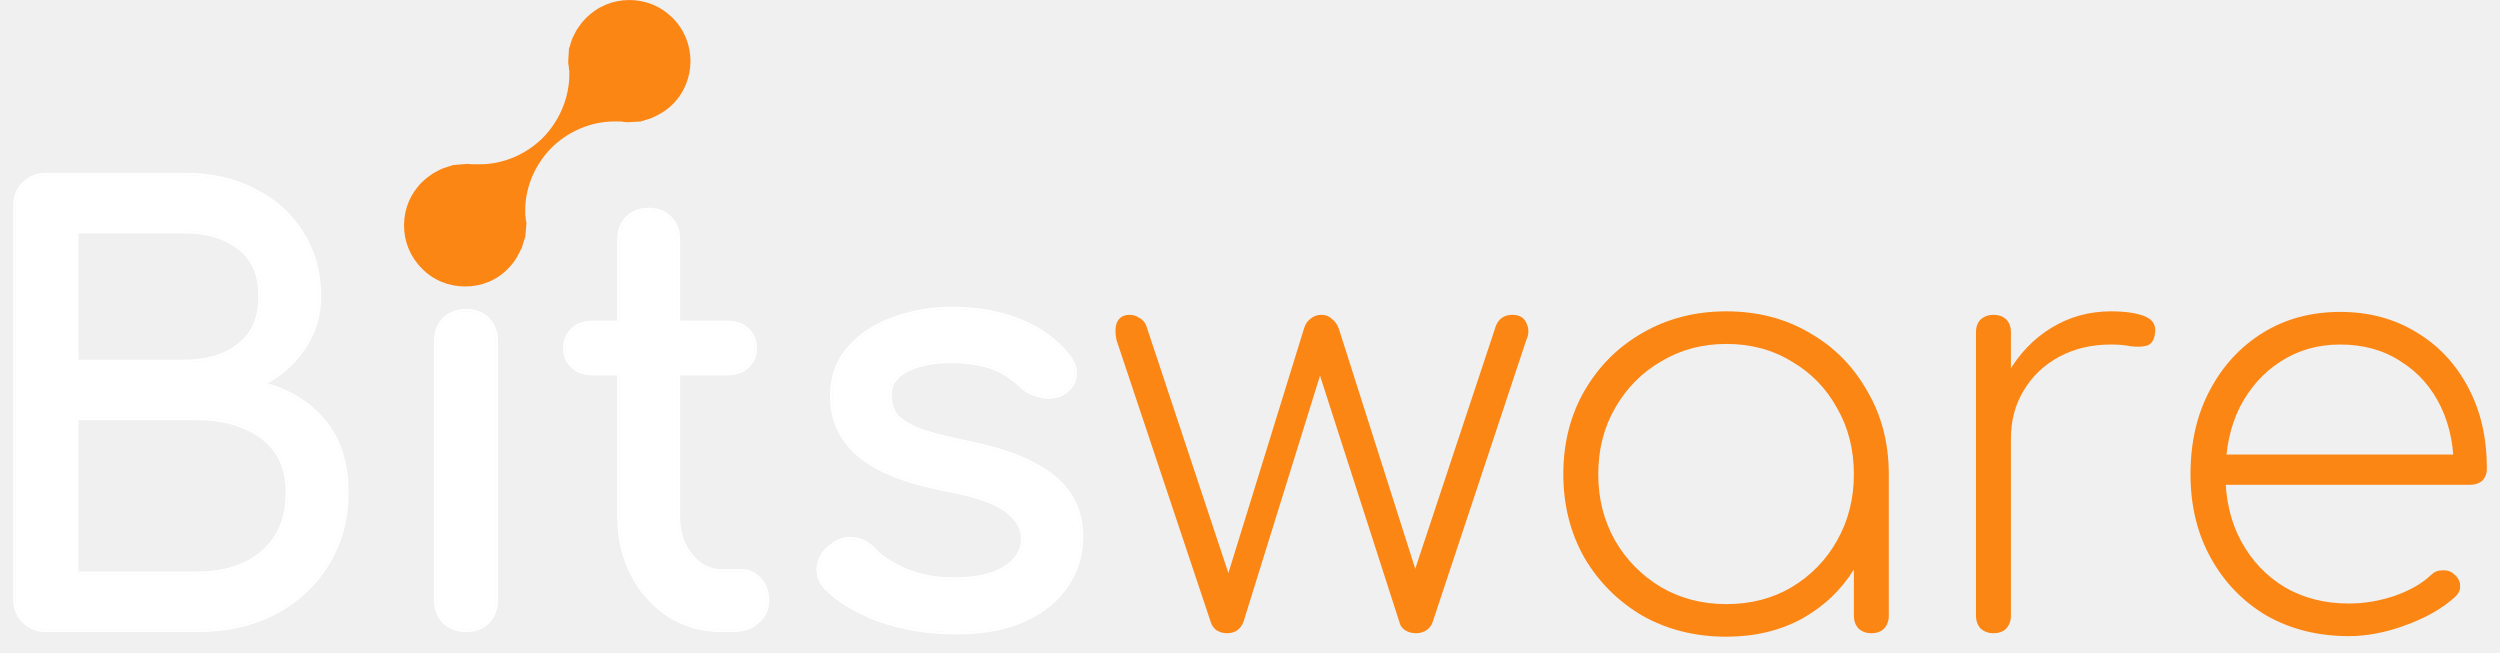
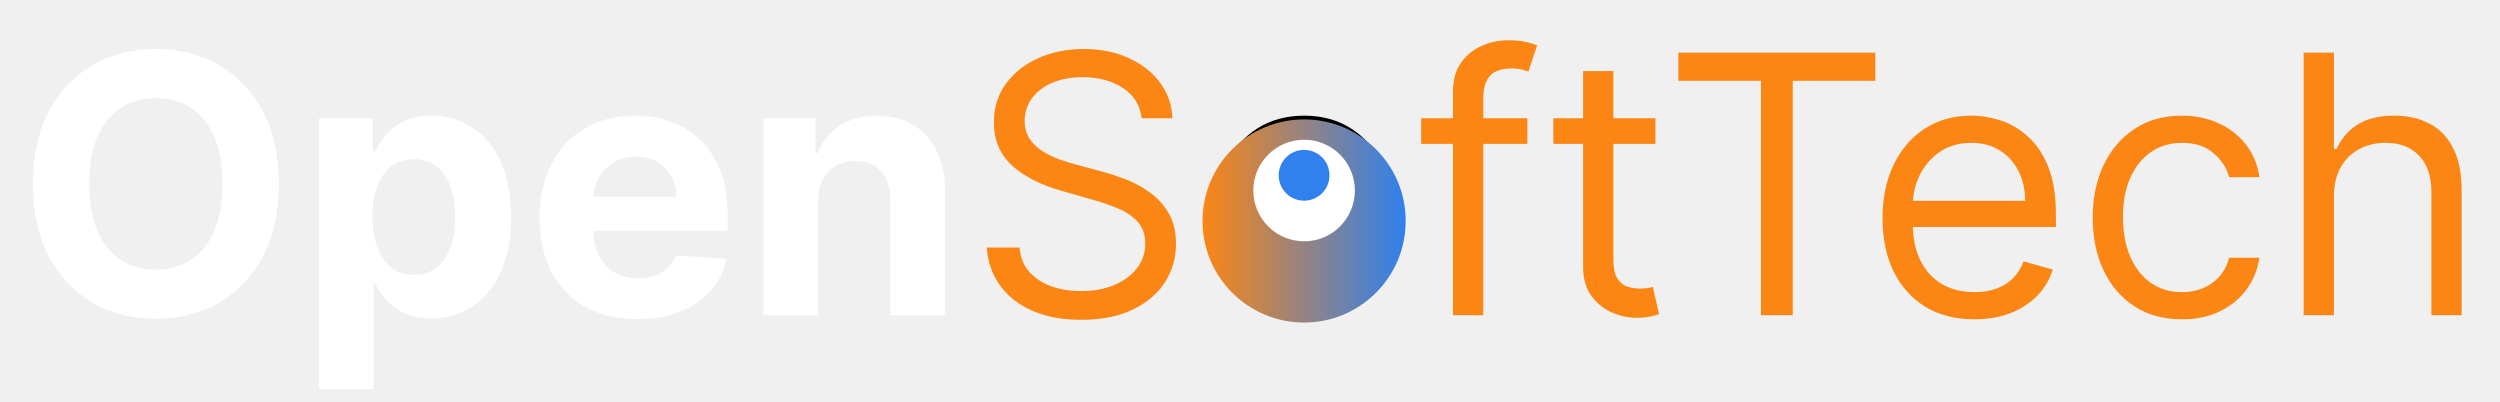
- <svg xmlns="http://www.w3.org/2000/svg" width="161" height="42" viewBox="0 0 161 42" fill="none">
-   <path d="M79.023 40.779C78.773 40.779 78.548 40.717 78.349 40.592C78.174 40.467 78.049 40.292 77.974 40.067L71.899 21.887C71.799 21.337 71.824 20.937 71.974 20.687C72.124 20.412 72.386 20.275 72.761 20.275C72.961 20.275 73.161 20.337 73.361 20.462C73.561 20.562 73.711 20.725 73.811 20.95L79.361 37.668H78.873L83.973 21.175C84.048 20.9 84.186 20.687 84.386 20.537C84.586 20.362 84.823 20.275 85.098 20.275C85.373 20.275 85.598 20.362 85.773 20.537C85.973 20.687 86.123 20.9 86.223 21.175L91.473 37.668H90.798L96.347 20.95C96.547 20.5 96.897 20.275 97.397 20.275C97.847 20.275 98.147 20.45 98.297 20.8C98.472 21.15 98.472 21.512 98.297 21.887L92.26 40.067C92.185 40.292 92.048 40.467 91.848 40.592C91.673 40.717 91.448 40.779 91.173 40.779C90.923 40.779 90.698 40.717 90.498 40.592C90.298 40.467 90.173 40.292 90.123 40.067L84.761 23.424H85.248L80.073 40.067C79.973 40.317 79.823 40.504 79.623 40.629C79.448 40.729 79.248 40.779 79.023 40.779Z" fill="#FB8614" />
-   <path d="M111.177 41.004C109.177 41.004 107.378 40.554 105.778 39.655C104.203 38.73 102.953 37.481 102.028 35.906C101.128 34.307 100.678 32.52 100.678 30.546C100.678 28.547 101.128 26.76 102.028 25.186C102.953 23.586 104.203 22.337 105.778 21.437C107.378 20.512 109.177 20.05 111.177 20.05C113.177 20.05 114.965 20.512 116.539 21.437C118.114 22.337 119.352 23.586 120.252 25.186C121.177 26.76 121.639 28.547 121.639 30.546L120.702 32.045C120.702 33.745 120.277 35.269 119.427 36.618C118.602 37.968 117.477 39.042 116.052 39.842C114.627 40.617 113.002 41.004 111.177 41.004ZM111.177 38.905C112.752 38.905 114.152 38.543 115.377 37.818C116.627 37.068 117.602 36.069 118.302 34.819C119.027 33.545 119.389 32.12 119.389 30.546C119.389 28.947 119.027 27.522 118.302 26.273C117.602 24.998 116.627 23.998 115.377 23.274C114.152 22.524 112.752 22.149 111.177 22.149C109.627 22.149 108.228 22.524 106.978 23.274C105.728 23.998 104.74 24.998 104.015 26.273C103.29 27.522 102.928 28.947 102.928 30.546C102.928 32.12 103.29 33.545 104.015 34.819C104.74 36.069 105.728 37.068 106.978 37.818C108.228 38.543 109.627 38.905 111.177 38.905ZM120.514 40.779C120.189 40.779 119.914 40.679 119.689 40.479C119.489 40.255 119.389 39.98 119.389 39.655V32.795L120.102 30.546H121.639V39.655C121.639 39.98 121.539 40.255 121.339 40.479C121.139 40.679 120.864 40.779 120.514 40.779Z" fill="#FB8614" />
-   <path d="M128.003 28.259C128.153 26.66 128.59 25.248 129.315 24.023C130.04 22.774 130.978 21.799 132.128 21.1C133.278 20.4 134.553 20.05 135.952 20.05C136.902 20.05 137.64 20.163 138.165 20.387C138.69 20.612 138.89 21.012 138.765 21.587C138.69 21.962 138.515 22.187 138.24 22.262C137.965 22.337 137.627 22.349 137.227 22.299C136.852 22.224 136.427 22.187 135.952 22.187C134.702 22.187 133.59 22.449 132.615 22.974C131.64 23.499 130.878 24.223 130.328 25.148C129.778 26.048 129.503 27.085 129.503 28.259H128.003ZM128.378 40.779C128.053 40.779 127.778 40.679 127.553 40.479C127.353 40.255 127.253 39.98 127.253 39.655V21.399C127.253 21.05 127.353 20.775 127.553 20.575C127.778 20.375 128.053 20.275 128.378 20.275C128.728 20.275 129.003 20.375 129.203 20.575C129.403 20.775 129.503 21.05 129.503 21.399V39.655C129.503 39.98 129.403 40.255 129.203 40.479C129.003 40.679 128.728 40.779 128.378 40.779Z" fill="#FB8614" />
-   <path d="M151.268 40.967C149.293 40.967 147.531 40.529 145.981 39.655C144.456 38.755 143.256 37.518 142.381 35.944C141.506 34.369 141.068 32.57 141.068 30.546C141.068 28.497 141.481 26.697 142.306 25.148C143.131 23.574 144.268 22.337 145.718 21.437C147.168 20.537 148.831 20.087 150.705 20.087C152.555 20.087 154.193 20.525 155.618 21.399C157.042 22.249 158.155 23.436 158.955 24.961C159.755 26.46 160.155 28.197 160.155 30.171C160.155 30.496 160.055 30.758 159.855 30.958C159.655 31.133 159.392 31.221 159.067 31.221H142.568V29.271H159.667L158.017 30.508C158.067 28.884 157.792 27.447 157.192 26.198C156.593 24.948 155.73 23.974 154.605 23.274C153.505 22.549 152.205 22.187 150.705 22.187C149.28 22.187 148.006 22.549 146.881 23.274C145.781 23.974 144.906 24.948 144.256 26.198C143.631 27.447 143.318 28.896 143.318 30.546C143.318 32.17 143.656 33.607 144.331 34.857C145.006 36.106 145.943 37.093 147.143 37.818C148.343 38.518 149.718 38.867 151.268 38.867C152.243 38.867 153.218 38.705 154.193 38.38C155.193 38.03 155.98 37.581 156.555 37.031C156.755 36.831 156.992 36.731 157.267 36.731C157.567 36.706 157.817 36.781 158.017 36.956C158.292 37.181 158.43 37.431 158.43 37.706C158.455 37.98 158.342 38.23 158.092 38.455C157.292 39.18 156.243 39.78 154.943 40.255C153.668 40.729 152.443 40.967 151.268 40.967Z" fill="#FB8614" />
-   <mask id="path-2-outside-1_105_892" maskUnits="userSpaceOnUse" x="0" y="10.279" width="70" height="31" fill="black">
-     <rect fill="white" y="10.279" width="70" height="31" />
-     <path d="M2.95 40.555C2.4 40.555 1.937 40.368 1.562 39.993C1.187 39.618 1 39.156 1 38.606V13.229C1 12.654 1.187 12.191 1.562 11.842C1.937 11.467 2.4 11.279 2.95 11.279H11.912C13.612 11.279 15.099 11.617 16.374 12.291C17.674 12.941 18.686 13.853 19.411 15.028C20.161 16.202 20.536 17.552 20.536 19.076C20.536 20.301 20.199 21.413 19.524 22.412C18.874 23.387 17.974 24.162 16.824 24.736C18.474 25.136 19.799 25.924 20.799 27.098C21.799 28.273 22.299 29.809 22.299 31.709C22.299 33.433 21.886 34.957 21.061 36.282C20.261 37.606 19.136 38.656 17.686 39.431C16.236 40.18 14.574 40.555 12.699 40.555H2.95ZM4.9 36.957H12.699C13.849 36.957 14.862 36.757 15.737 36.357C16.611 35.957 17.299 35.37 17.799 34.595C18.299 33.82 18.549 32.858 18.549 31.709C18.549 30.634 18.299 29.747 17.799 29.047C17.299 28.348 16.611 27.823 15.737 27.473C14.862 27.098 13.849 26.911 12.699 26.911H4.9V36.957ZM4.9 23.312H11.912C13.337 23.312 14.499 22.962 15.399 22.262C16.324 21.563 16.787 20.501 16.787 19.076C16.787 17.652 16.324 16.602 15.399 15.927C14.499 15.228 13.337 14.878 11.912 14.878H4.9V23.312Z" />
-     <path d="M30.01 40.555C29.46 40.555 28.998 40.38 28.623 40.03C28.273 39.656 28.098 39.193 28.098 38.643V21.962C28.098 21.388 28.273 20.925 28.623 20.576C28.998 20.226 29.46 20.051 30.01 20.051C30.585 20.051 31.048 20.226 31.398 20.576C31.748 20.925 31.923 21.388 31.923 21.962V38.643C31.923 39.193 31.748 39.656 31.398 40.03C31.048 40.38 30.585 40.555 30.01 40.555ZM30.01 16.715C29.335 16.715 28.748 16.477 28.248 16.002C27.773 15.503 27.535 14.915 27.535 14.241C27.535 13.566 27.773 12.991 28.248 12.516C28.748 12.017 29.335 11.767 30.01 11.767C30.685 11.767 31.26 12.017 31.735 12.516C32.235 12.991 32.485 13.566 32.485 14.241C32.485 14.915 32.235 15.503 31.735 16.002C31.26 16.477 30.685 16.715 30.01 16.715Z" />
-     <path d="M46.5 40.555C45.25 40.555 44.125 40.243 43.125 39.618C42.125 38.968 41.338 38.094 40.763 36.994C40.188 35.895 39.901 34.657 39.901 33.283V15.403C39.901 14.853 40.076 14.403 40.425 14.053C40.776 13.703 41.225 13.528 41.775 13.528C42.325 13.528 42.775 13.703 43.125 14.053C43.475 14.403 43.65 14.853 43.65 15.403V33.283C43.65 34.283 43.925 35.12 44.475 35.794C45.025 36.469 45.7 36.807 46.5 36.807H47.775C48.225 36.807 48.6 36.981 48.9 37.331C49.225 37.681 49.388 38.131 49.388 38.681C49.388 39.231 49.175 39.681 48.75 40.03C48.35 40.38 47.825 40.555 47.175 40.555H46.5ZM38.176 24.024C37.651 24.024 37.226 23.874 36.901 23.574C36.576 23.274 36.413 22.9 36.413 22.45C36.413 21.95 36.576 21.55 36.901 21.25C37.226 20.95 37.651 20.8 38.176 20.8H46.838C47.363 20.8 47.788 20.95 48.112 21.25C48.438 21.55 48.6 21.95 48.6 22.45C48.6 22.9 48.438 23.274 48.112 23.574C47.788 23.874 47.363 24.024 46.838 24.024H38.176Z" />
-     <path d="M61.55 40.705C59.801 40.705 58.176 40.443 56.676 39.918C55.201 39.368 54.051 38.681 53.226 37.856C52.851 37.456 52.688 37.007 52.739 36.507C52.813 35.982 53.063 35.557 53.489 35.232C53.988 34.832 54.476 34.67 54.951 34.745C55.451 34.795 55.876 35.007 56.226 35.382C56.651 35.857 57.326 36.307 58.251 36.732C59.201 37.132 60.251 37.331 61.401 37.331C62.85 37.331 63.95 37.094 64.7 36.619C65.475 36.144 65.875 35.532 65.9 34.782C65.925 34.033 65.563 33.383 64.813 32.833C64.088 32.283 62.75 31.834 60.8 31.484C58.276 30.984 56.438 30.234 55.288 29.235C54.163 28.235 53.601 27.011 53.601 25.561C53.601 24.287 53.976 23.237 54.726 22.412C55.476 21.563 56.438 20.938 57.613 20.538C58.788 20.113 60.013 19.901 61.288 19.901C62.938 19.901 64.4 20.163 65.675 20.688C66.95 21.213 67.963 21.938 68.713 22.862C69.062 23.262 69.225 23.687 69.2 24.137C69.175 24.561 68.963 24.924 68.562 25.224C68.162 25.499 67.688 25.586 67.138 25.486C66.588 25.386 66.125 25.161 65.75 24.811C65.125 24.212 64.45 23.799 63.725 23.574C63 23.349 62.163 23.237 61.213 23.237C60.113 23.237 59.176 23.424 58.401 23.799C57.651 24.174 57.276 24.724 57.276 25.449C57.276 25.898 57.388 26.311 57.613 26.686C57.863 27.035 58.338 27.36 59.038 27.66C59.738 27.935 60.763 28.21 62.113 28.485C63.988 28.86 65.463 29.335 66.538 29.909C67.638 30.484 68.425 31.159 68.9 31.934C69.375 32.683 69.612 33.558 69.612 34.557C69.612 35.707 69.3 36.744 68.675 37.669C68.075 38.593 67.175 39.331 65.975 39.88C64.8 40.43 63.325 40.705 61.55 40.705Z" />
-   </mask>
-   <path d="M2.95 40.555C2.4 40.555 1.937 40.368 1.562 39.993C1.187 39.618 1 39.156 1 38.606V13.229C1 12.654 1.187 12.191 1.562 11.842C1.937 11.467 2.4 11.279 2.95 11.279H11.912C13.612 11.279 15.099 11.617 16.374 12.291C17.674 12.941 18.686 13.853 19.411 15.028C20.161 16.202 20.536 17.552 20.536 19.076C20.536 20.301 20.199 21.413 19.524 22.412C18.874 23.387 17.974 24.162 16.824 24.736C18.474 25.136 19.799 25.924 20.799 27.098C21.799 28.273 22.299 29.809 22.299 31.709C22.299 33.433 21.886 34.957 21.061 36.282C20.261 37.606 19.136 38.656 17.686 39.431C16.236 40.18 14.574 40.555 12.699 40.555H2.95ZM4.9 36.957H12.699C13.849 36.957 14.862 36.757 15.737 36.357C16.611 35.957 17.299 35.37 17.799 34.595C18.299 33.82 18.549 32.858 18.549 31.709C18.549 30.634 18.299 29.747 17.799 29.047C17.299 28.348 16.611 27.823 15.737 27.473C14.862 27.098 13.849 26.911 12.699 26.911H4.9V36.957ZM4.9 23.312H11.912C13.337 23.312 14.499 22.962 15.399 22.262C16.324 21.563 16.787 20.501 16.787 19.076C16.787 17.652 16.324 16.602 15.399 15.927C14.499 15.228 13.337 14.878 11.912 14.878H4.9V23.312Z" fill="white" />
-   <path d="M30.01 40.555C29.46 40.555 28.998 40.38 28.623 40.03C28.273 39.656 28.098 39.193 28.098 38.643V21.962C28.098 21.388 28.273 20.925 28.623 20.576C28.998 20.226 29.46 20.051 30.01 20.051C30.585 20.051 31.048 20.226 31.398 20.576C31.748 20.925 31.923 21.388 31.923 21.962V38.643C31.923 39.193 31.748 39.656 31.398 40.03C31.048 40.38 30.585 40.555 30.01 40.555ZM30.01 16.715C29.335 16.715 28.748 16.477 28.248 16.002C27.773 15.503 27.535 14.915 27.535 14.241C27.535 13.566 27.773 12.991 28.248 12.516C28.748 12.017 29.335 11.767 30.01 11.767C30.685 11.767 31.26 12.017 31.735 12.516C32.235 12.991 32.485 13.566 32.485 14.241C32.485 14.915 32.235 15.503 31.735 16.002C31.26 16.477 30.685 16.715 30.01 16.715Z" fill="white" />
-   <path d="M46.5 40.555C45.25 40.555 44.125 40.243 43.125 39.618C42.125 38.968 41.338 38.094 40.763 36.994C40.188 35.895 39.901 34.657 39.901 33.283V15.403C39.901 14.853 40.076 14.403 40.425 14.053C40.776 13.703 41.225 13.528 41.775 13.528C42.325 13.528 42.775 13.703 43.125 14.053C43.475 14.403 43.65 14.853 43.65 15.403V33.283C43.65 34.283 43.925 35.12 44.475 35.794C45.025 36.469 45.7 36.807 46.5 36.807H47.775C48.225 36.807 48.6 36.981 48.9 37.331C49.225 37.681 49.388 38.131 49.388 38.681C49.388 39.231 49.175 39.681 48.75 40.03C48.35 40.38 47.825 40.555 47.175 40.555H46.5ZM38.176 24.024C37.651 24.024 37.226 23.874 36.901 23.574C36.576 23.274 36.413 22.9 36.413 22.45C36.413 21.95 36.576 21.55 36.901 21.25C37.226 20.95 37.651 20.8 38.176 20.8H46.838C47.363 20.8 47.788 20.95 48.112 21.25C48.438 21.55 48.6 21.95 48.6 22.45C48.6 22.9 48.438 23.274 48.112 23.574C47.788 23.874 47.363 24.024 46.838 24.024H38.176Z" fill="white" />
-   <path d="M61.55 40.705C59.801 40.705 58.176 40.443 56.676 39.918C55.201 39.368 54.051 38.681 53.226 37.856C52.851 37.456 52.688 37.007 52.739 36.507C52.813 35.982 53.063 35.557 53.489 35.232C53.988 34.832 54.476 34.67 54.951 34.745C55.451 34.795 55.876 35.007 56.226 35.382C56.651 35.857 57.326 36.307 58.251 36.732C59.201 37.132 60.251 37.331 61.401 37.331C62.85 37.331 63.95 37.094 64.7 36.619C65.475 36.144 65.875 35.532 65.9 34.782C65.925 34.033 65.563 33.383 64.813 32.833C64.088 32.283 62.75 31.834 60.8 31.484C58.276 30.984 56.438 30.234 55.288 29.235C54.163 28.235 53.601 27.011 53.601 25.561C53.601 24.287 53.976 23.237 54.726 22.412C55.476 21.563 56.438 20.938 57.613 20.538C58.788 20.113 60.013 19.901 61.288 19.901C62.938 19.901 64.4 20.163 65.675 20.688C66.95 21.213 67.963 21.938 68.713 22.862C69.062 23.262 69.225 23.687 69.2 24.137C69.175 24.561 68.963 24.924 68.562 25.224C68.162 25.499 67.688 25.586 67.138 25.486C66.588 25.386 66.125 25.161 65.75 24.811C65.125 24.212 64.45 23.799 63.725 23.574C63 23.349 62.163 23.237 61.213 23.237C60.113 23.237 59.176 23.424 58.401 23.799C57.651 24.174 57.276 24.724 57.276 25.449C57.276 25.898 57.388 26.311 57.613 26.686C57.863 27.035 58.338 27.36 59.038 27.66C59.738 27.935 60.763 28.21 62.113 28.485C63.988 28.86 65.463 29.335 66.538 29.909C67.638 30.484 68.425 31.159 68.9 31.934C69.375 32.683 69.612 33.558 69.612 34.557C69.612 35.707 69.3 36.744 68.675 37.669C68.075 38.593 67.175 39.331 65.975 39.88C64.8 40.43 63.325 40.705 61.55 40.705Z" fill="white" />
-   <path d="M2.95 40.555C2.4 40.555 1.937 40.368 1.562 39.993C1.187 39.618 1 39.156 1 38.606V13.229C1 12.654 1.187 12.191 1.562 11.842C1.937 11.467 2.4 11.279 2.95 11.279H11.912C13.612 11.279 15.099 11.617 16.374 12.291C17.674 12.941 18.686 13.853 19.411 15.028C20.161 16.202 20.536 17.552 20.536 19.076C20.536 20.301 20.199 21.413 19.524 22.412C18.874 23.387 17.974 24.162 16.824 24.736C18.474 25.136 19.799 25.924 20.799 27.098C21.799 28.273 22.299 29.809 22.299 31.709C22.299 33.433 21.886 34.957 21.061 36.282C20.261 37.606 19.136 38.656 17.686 39.431C16.236 40.18 14.574 40.555 12.699 40.555H2.95ZM4.9 36.957H12.699C13.849 36.957 14.862 36.757 15.737 36.357C16.611 35.957 17.299 35.37 17.799 34.595C18.299 33.82 18.549 32.858 18.549 31.709C18.549 30.634 18.299 29.747 17.799 29.047C17.299 28.348 16.611 27.823 15.737 27.473C14.862 27.098 13.849 26.911 12.699 26.911H4.9V36.957ZM4.9 23.312H11.912C13.337 23.312 14.499 22.962 15.399 22.262C16.324 21.563 16.787 20.501 16.787 19.076C16.787 17.652 16.324 16.602 15.399 15.927C14.499 15.228 13.337 14.878 11.912 14.878H4.9V23.312Z" stroke="white" stroke-width="0.303" mask="url(#path-2-outside-1_105_892)" />
-   <path d="M30.01 40.555C29.46 40.555 28.998 40.38 28.623 40.03C28.273 39.656 28.098 39.193 28.098 38.643V21.962C28.098 21.388 28.273 20.925 28.623 20.576C28.998 20.226 29.46 20.051 30.01 20.051C30.585 20.051 31.048 20.226 31.398 20.576C31.748 20.925 31.923 21.388 31.923 21.962V38.643C31.923 39.193 31.748 39.656 31.398 40.03C31.048 40.38 30.585 40.555 30.01 40.555ZM30.01 16.715C29.335 16.715 28.748 16.477 28.248 16.002C27.773 15.503 27.535 14.915 27.535 14.241C27.535 13.566 27.773 12.991 28.248 12.516C28.748 12.017 29.335 11.767 30.01 11.767C30.685 11.767 31.26 12.017 31.735 12.516C32.235 12.991 32.485 13.566 32.485 14.241C32.485 14.915 32.235 15.503 31.735 16.002C31.26 16.477 30.685 16.715 30.01 16.715Z" stroke="white" stroke-width="0.303" mask="url(#path-2-outside-1_105_892)" />
-   <path d="M46.5 40.555C45.25 40.555 44.125 40.243 43.125 39.618C42.125 38.968 41.338 38.094 40.763 36.994C40.188 35.895 39.901 34.657 39.901 33.283V15.403C39.901 14.853 40.076 14.403 40.425 14.053C40.776 13.703 41.225 13.528 41.775 13.528C42.325 13.528 42.775 13.703 43.125 14.053C43.475 14.403 43.65 14.853 43.65 15.403V33.283C43.65 34.283 43.925 35.12 44.475 35.794C45.025 36.469 45.7 36.807 46.5 36.807H47.775C48.225 36.807 48.6 36.981 48.9 37.331C49.225 37.681 49.388 38.131 49.388 38.681C49.388 39.231 49.175 39.681 48.75 40.03C48.35 40.38 47.825 40.555 47.175 40.555H46.5ZM38.176 24.024C37.651 24.024 37.226 23.874 36.901 23.574C36.576 23.274 36.413 22.9 36.413 22.45C36.413 21.95 36.576 21.55 36.901 21.25C37.226 20.95 37.651 20.8 38.176 20.8H46.838C47.363 20.8 47.788 20.95 48.112 21.25C48.438 21.55 48.6 21.95 48.6 22.45C48.6 22.9 48.438 23.274 48.112 23.574C47.788 23.874 47.363 24.024 46.838 24.024H38.176Z" stroke="white" stroke-width="0.303" mask="url(#path-2-outside-1_105_892)" />
-   <path d="M61.55 40.705C59.801 40.705 58.176 40.443 56.676 39.918C55.201 39.368 54.051 38.681 53.226 37.856C52.851 37.456 52.688 37.007 52.739 36.507C52.813 35.982 53.063 35.557 53.489 35.232C53.988 34.832 54.476 34.67 54.951 34.745C55.451 34.795 55.876 35.007 56.226 35.382C56.651 35.857 57.326 36.307 58.251 36.732C59.201 37.132 60.251 37.331 61.401 37.331C62.85 37.331 63.95 37.094 64.7 36.619C65.475 36.144 65.875 35.532 65.9 34.782C65.925 34.033 65.563 33.383 64.813 32.833C64.088 32.283 62.75 31.834 60.8 31.484C58.276 30.984 56.438 30.234 55.288 29.235C54.163 28.235 53.601 27.011 53.601 25.561C53.601 24.287 53.976 23.237 54.726 22.412C55.476 21.563 56.438 20.938 57.613 20.538C58.788 20.113 60.013 19.901 61.288 19.901C62.938 19.901 64.4 20.163 65.675 20.688C66.95 21.213 67.963 21.938 68.713 22.862C69.062 23.262 69.225 23.687 69.2 24.137C69.175 24.561 68.963 24.924 68.562 25.224C68.162 25.499 67.688 25.586 67.138 25.486C66.588 25.386 66.125 25.161 65.75 24.811C65.125 24.212 64.45 23.799 63.725 23.574C63 23.349 62.163 23.237 61.213 23.237C60.113 23.237 59.176 23.424 58.401 23.799C57.651 24.174 57.276 24.724 57.276 25.449C57.276 25.898 57.388 26.311 57.613 26.686C57.863 27.035 58.338 27.36 59.038 27.66C59.738 27.935 60.763 28.21 62.113 28.485C63.988 28.86 65.463 29.335 66.538 29.909C67.638 30.484 68.425 31.159 68.9 31.934C69.375 32.683 69.612 33.558 69.612 34.557C69.612 35.707 69.3 36.744 68.675 37.669C68.075 38.593 67.175 39.331 65.975 39.88C64.8 40.43 63.325 40.705 61.55 40.705Z" stroke="white" stroke-width="0.303" mask="url(#path-2-outside-1_105_892)" />
-   <path d="M29.961 18.449C28.907 18.449 27.902 18.048 27.174 17.296C26.421 16.544 26.02 15.567 26.02 14.514C26.02 13.461 26.421 12.484 27.174 11.732C27.325 11.582 27.501 11.431 27.727 11.281C27.777 11.231 27.852 11.206 27.902 11.155C28.053 11.08 28.179 11.005 28.329 10.93C28.405 10.905 28.48 10.855 28.555 10.83C28.706 10.78 28.857 10.729 29.032 10.679L29.183 10.629L30.087 10.554C30.187 10.554 30.313 10.579 30.413 10.579H30.489C30.539 10.579 30.564 10.579 30.614 10.579C30.639 10.579 30.639 10.579 30.664 10.579H30.689H30.715C30.79 10.579 30.84 10.579 30.915 10.579C32.422 10.579 33.928 9.927 35.008 8.825C36.087 7.697 36.69 6.193 36.665 4.689V4.514L36.64 4.488V4.463C36.64 4.413 36.64 4.388 36.64 4.338L36.615 4.213C36.615 4.138 36.59 4.062 36.59 4.012L36.64 3.16C36.64 3.135 36.665 3.035 36.69 3.01C36.74 2.809 36.79 2.659 36.841 2.533C36.866 2.458 36.891 2.383 36.941 2.308C37.016 2.183 37.067 2.032 37.167 1.882L37.192 1.857C37.217 1.807 37.242 1.756 37.292 1.706C37.443 1.481 37.594 1.305 37.744 1.155C38.498 0.403 39.477 0.002 40.531 0.002C41.586 0.002 42.565 0.403 43.318 1.155C44.85 2.684 44.85 5.19 43.318 6.719C43.167 6.87 42.992 7.02 42.766 7.17C42.716 7.195 42.691 7.22 42.64 7.246L42.565 7.296C42.439 7.371 42.289 7.446 42.138 7.521C42.063 7.546 41.987 7.596 41.912 7.621C41.762 7.672 41.611 7.722 41.435 7.772C41.385 7.772 41.36 7.797 41.335 7.797C41.31 7.797 41.285 7.797 41.285 7.822L40.406 7.872C40.28 7.872 40.13 7.847 40.004 7.822C39.954 7.822 39.929 7.822 39.879 7.822C39.853 7.822 39.853 7.822 39.828 7.822H39.753C39.678 7.822 39.627 7.822 39.552 7.822C38.046 7.822 36.539 8.474 35.46 9.576C34.38 10.704 33.778 12.208 33.828 13.712V13.762V13.812C33.828 13.863 33.828 13.913 33.853 13.938C33.853 13.988 33.853 14.038 33.853 14.063C33.853 14.088 33.853 14.138 33.878 14.188C33.878 14.264 33.903 14.314 33.903 14.389L33.828 15.266C33.828 15.291 33.778 15.391 33.778 15.391C33.727 15.567 33.677 15.742 33.627 15.893C33.602 15.968 33.577 16.043 33.526 16.093V16.118C33.451 16.269 33.376 16.394 33.3 16.544C33.25 16.62 33.225 16.67 33.175 16.745C33.024 16.97 32.874 17.146 32.723 17.296C31.995 18.048 31.016 18.449 29.961 18.449Z" fill="#FB8614" />
+ <svg xmlns="http://www.w3.org/2000/svg" width="162" height="26" viewBox="0 0 162 26" fill="none">
+   <path d="M18.072 11.916C18.072 13.772 17.72 15.351 17.017 16.653C16.319 17.955 15.366 18.949 14.158 19.636C12.956 20.318 11.604 20.658 10.103 20.658C8.591 20.658 7.233 20.315 6.031 19.628C4.829 18.941 3.879 17.947 3.181 16.645C2.483 15.343 2.134 13.767 2.134 11.916C2.134 10.06 2.483 8.482 3.181 7.18C3.879 5.878 4.829 4.886 6.031 4.205C7.233 3.518 8.591 3.174 10.103 3.174C11.604 3.174 12.956 3.518 14.158 4.205C15.366 4.886 16.319 5.878 17.017 7.18C17.72 8.482 18.072 10.06 18.072 11.916ZM14.424 11.916C14.424 10.714 14.244 9.7 13.884 8.875C13.529 8.049 13.028 7.423 12.38 6.997C11.732 6.57 10.973 6.357 10.103 6.357C9.233 6.357 8.474 6.57 7.826 6.997C7.178 7.423 6.674 8.049 6.314 8.875C5.959 9.7 5.782 10.714 5.782 11.916C5.782 13.118 5.959 14.132 6.314 14.958C6.674 15.783 7.178 16.409 7.826 16.836C8.474 17.262 9.233 17.476 10.103 17.476C10.973 17.476 11.732 17.262 12.38 16.836C13.028 16.409 13.529 15.783 13.884 14.958C14.244 14.132 14.424 13.118 14.424 11.916ZM20.671 25.212V7.662H24.161V9.806H24.319C24.474 9.462 24.699 9.113 24.992 8.759C25.291 8.398 25.679 8.099 26.156 7.861C26.638 7.617 27.236 7.495 27.951 7.495C28.881 7.495 29.74 7.739 30.527 8.227C31.313 8.709 31.942 9.437 32.413 10.412C32.884 11.382 33.119 12.598 33.119 14.06C33.119 15.484 32.889 16.686 32.43 17.667C31.975 18.642 31.355 19.381 30.568 19.886C29.787 20.384 28.912 20.633 27.942 20.633C27.255 20.633 26.671 20.52 26.189 20.293C25.712 20.066 25.322 19.78 25.017 19.437C24.712 19.088 24.48 18.736 24.319 18.381H24.211V25.212H20.671ZM24.136 14.044C24.136 14.803 24.242 15.465 24.452 16.03C24.663 16.595 24.967 17.035 25.366 17.351C25.765 17.661 26.25 17.816 26.82 17.816C27.397 17.816 27.884 17.658 28.283 17.343C28.682 17.021 28.984 16.578 29.189 16.013C29.399 15.443 29.505 14.786 29.505 14.044C29.505 13.307 29.402 12.659 29.197 12.099C28.992 11.54 28.69 11.102 28.291 10.786C27.892 10.47 27.402 10.312 26.82 10.312C26.244 10.312 25.757 10.465 25.358 10.77C24.965 11.074 24.663 11.506 24.452 12.066C24.242 12.625 24.136 13.285 24.136 14.044ZM41.296 20.675C39.983 20.675 38.853 20.409 37.906 19.877C36.964 19.34 36.238 18.581 35.729 17.6C35.219 16.614 34.964 15.448 34.964 14.102C34.964 12.789 35.219 11.636 35.729 10.645C36.238 9.653 36.956 8.88 37.881 8.326C38.812 7.772 39.903 7.495 41.155 7.495C41.997 7.495 42.781 7.631 43.507 7.903C44.238 8.169 44.875 8.57 45.418 9.108C45.967 9.645 46.393 10.321 46.698 11.135C47.002 11.944 47.155 12.891 47.155 13.977V14.949H36.377V12.756H43.822C43.822 12.246 43.712 11.794 43.49 11.401C43.269 11.008 42.961 10.7 42.568 10.479C42.18 10.252 41.728 10.138 41.213 10.138C40.676 10.138 40.199 10.263 39.784 10.512C39.374 10.756 39.053 11.085 38.82 11.501C38.587 11.911 38.468 12.368 38.463 12.872V14.958C38.463 15.589 38.579 16.135 38.812 16.595C39.05 17.055 39.385 17.409 39.817 17.658C40.249 17.908 40.762 18.032 41.355 18.032C41.748 18.032 42.108 17.977 42.435 17.866C42.762 17.755 43.041 17.589 43.274 17.368C43.507 17.146 43.684 16.875 43.806 16.553L47.08 16.769C46.914 17.556 46.573 18.243 46.058 18.83C45.548 19.412 44.889 19.866 44.08 20.193C43.277 20.514 42.349 20.675 41.296 20.675ZM53.005 13.046V20.426H49.465V7.662H52.839V9.914H52.988C53.271 9.171 53.745 8.584 54.409 8.152C55.074 7.714 55.88 7.495 56.828 7.495C57.714 7.495 58.487 7.689 59.146 8.077C59.805 8.465 60.318 9.019 60.683 9.739C61.049 10.454 61.232 11.307 61.232 12.299V20.426H57.692V12.93C57.697 12.149 57.498 11.54 57.093 11.102C56.689 10.659 56.132 10.437 55.423 10.437C54.947 10.437 54.526 10.54 54.16 10.745C53.8 10.95 53.517 11.249 53.312 11.642C53.113 12.03 53.011 12.498 53.005 13.046Z" fill="white" />
+   <path d="M73.977 7.662C73.877 6.82 73.473 6.166 72.764 5.7C72.055 5.235 71.185 5.002 70.155 5.002C69.401 5.002 68.742 5.124 68.177 5.368C67.617 5.612 67.18 5.947 66.864 6.374C66.554 6.8 66.398 7.285 66.398 7.828C66.398 8.282 66.507 8.673 66.723 9C66.944 9.321 67.227 9.59 67.57 9.806C67.914 10.016 68.274 10.191 68.65 10.329C69.027 10.462 69.373 10.57 69.689 10.653L71.418 11.118C71.861 11.235 72.354 11.396 72.897 11.601C73.445 11.806 73.969 12.085 74.467 12.44C74.972 12.789 75.387 13.238 75.714 13.786C76.041 14.335 76.204 15.008 76.204 15.805C76.204 16.725 75.963 17.556 75.481 18.298C75.005 19.041 74.307 19.631 73.387 20.068C72.473 20.506 71.362 20.725 70.055 20.725C68.836 20.725 67.781 20.528 66.889 20.135C66.002 19.741 65.304 19.193 64.795 18.489C64.29 17.786 64.005 16.969 63.939 16.038H66.066C66.121 16.681 66.338 17.212 66.714 17.634C67.097 18.049 67.579 18.359 68.16 18.564C68.747 18.764 69.379 18.863 70.055 18.863C70.841 18.863 71.548 18.736 72.174 18.481C72.8 18.221 73.296 17.861 73.661 17.401C74.027 16.936 74.21 16.393 74.21 15.772C74.21 15.207 74.052 14.747 73.736 14.393C73.42 14.038 73.005 13.75 72.49 13.528C71.974 13.307 71.418 13.113 70.819 12.947L68.725 12.348C67.396 11.966 66.343 11.421 65.567 10.711C64.792 10.002 64.404 9.074 64.404 7.928C64.404 6.975 64.662 6.144 65.177 5.435C65.698 4.72 66.396 4.166 67.271 3.773C68.152 3.374 69.135 3.174 70.221 3.174C71.318 3.174 72.293 3.371 73.146 3.764C73.999 4.152 74.675 4.684 75.174 5.36C75.678 6.036 75.944 6.803 75.972 7.662H73.977ZM98.973 7.662V9.324H92.093V7.662H98.973ZM94.154 20.426V5.9C94.154 5.169 94.325 4.559 94.669 4.072C95.012 3.584 95.458 3.219 96.007 2.975C96.555 2.731 97.134 2.609 97.743 2.609C98.225 2.609 98.619 2.648 98.924 2.726C99.228 2.803 99.455 2.875 99.605 2.942L99.04 4.637C98.94 4.604 98.802 4.562 98.624 4.512C98.453 4.462 98.225 4.437 97.943 4.437C97.295 4.437 96.827 4.601 96.538 4.928C96.256 5.255 96.115 5.734 96.115 6.365V20.426H94.154ZM107.273 7.662V9.324H100.658V7.662H107.273ZM102.586 4.604H104.547V16.769C104.547 17.323 104.628 17.739 104.788 18.016C104.954 18.287 105.165 18.47 105.42 18.564C105.68 18.653 105.954 18.697 106.242 18.697C106.459 18.697 106.636 18.686 106.774 18.664C106.913 18.636 107.024 18.614 107.107 18.598L107.506 20.359C107.373 20.409 107.187 20.459 106.949 20.509C106.711 20.564 106.409 20.592 106.043 20.592C105.489 20.592 104.946 20.473 104.414 20.235C103.888 19.996 103.45 19.633 103.101 19.146C102.758 18.658 102.586 18.044 102.586 17.301V4.604ZM108.758 5.235V3.407H121.522V5.235H116.171V20.426H114.11V5.235H108.758ZM127.938 20.692C126.708 20.692 125.647 20.42 124.755 19.877C123.868 19.329 123.184 18.564 122.702 17.584C122.226 16.598 121.988 15.451 121.988 14.143C121.988 12.836 122.226 11.684 122.702 10.686C123.184 9.684 123.855 8.903 124.713 8.343C125.578 7.778 126.586 7.495 127.738 7.495C128.403 7.495 129.059 7.606 129.708 7.828C130.356 8.049 130.946 8.409 131.478 8.908C132.009 9.401 132.433 10.055 132.749 10.869C133.065 11.684 133.223 12.686 133.223 13.877V14.708H123.384V13.013H131.228C131.228 12.293 131.084 11.65 130.796 11.085C130.514 10.52 130.109 10.074 129.583 9.747C129.062 9.421 128.447 9.257 127.738 9.257C126.957 9.257 126.281 9.451 125.711 9.839C125.145 10.221 124.711 10.72 124.406 11.335C124.101 11.95 123.949 12.609 123.949 13.312V14.443C123.949 15.406 124.115 16.224 124.447 16.894C124.785 17.559 125.253 18.066 125.852 18.415C126.45 18.758 127.145 18.93 127.938 18.93C128.453 18.93 128.918 18.858 129.334 18.714C129.755 18.564 130.118 18.343 130.422 18.049C130.727 17.75 130.962 17.379 131.129 16.936L133.023 17.467C132.824 18.11 132.489 18.675 132.018 19.163C131.547 19.645 130.965 20.021 130.273 20.293C129.58 20.559 128.802 20.692 127.938 20.692ZM141.391 20.692C140.195 20.692 139.164 20.409 138.3 19.844C137.436 19.279 136.771 18.5 136.306 17.509C135.84 16.517 135.608 15.384 135.608 14.11C135.608 12.814 135.846 11.67 136.322 10.678C136.804 9.681 137.475 8.903 138.333 8.343C139.198 7.778 140.206 7.495 141.358 7.495C142.256 7.495 143.064 7.662 143.785 7.994C144.505 8.326 145.095 8.792 145.555 9.39C146.014 9.988 146.3 10.686 146.411 11.484H144.449C144.3 10.902 143.967 10.387 143.452 9.939C142.943 9.484 142.256 9.257 141.391 9.257C140.627 9.257 139.956 9.457 139.38 9.855C138.81 10.249 138.364 10.806 138.042 11.526C137.727 12.24 137.569 13.08 137.569 14.044C137.569 15.03 137.724 15.888 138.034 16.62C138.35 17.351 138.793 17.919 139.364 18.323C139.94 18.728 140.616 18.93 141.391 18.93C141.901 18.93 142.364 18.841 142.779 18.664C143.195 18.487 143.546 18.232 143.834 17.899C144.123 17.567 144.327 17.168 144.449 16.703H146.411C146.3 17.456 146.025 18.135 145.588 18.739C145.156 19.337 144.582 19.814 143.868 20.168C143.159 20.517 142.333 20.692 141.391 20.692ZM151.239 12.747V20.426H149.277V3.407H151.239V9.656H151.405C151.704 8.997 152.153 8.473 152.751 8.085C153.355 7.692 154.158 7.495 155.161 7.495C156.031 7.495 156.792 7.67 157.446 8.019C158.1 8.362 158.607 8.891 158.967 9.606C159.332 10.315 159.515 11.218 159.515 12.315V20.426H157.554V12.448C157.554 11.434 157.291 10.65 156.765 10.096C156.244 9.537 155.521 9.257 154.596 9.257C153.953 9.257 153.377 9.393 152.867 9.664C152.363 9.936 151.964 10.332 151.671 10.853C151.383 11.373 151.239 12.005 151.239 12.747Z" fill="#FB8614" />
+   <path d="M84.512 20.692C83.36 20.692 82.349 20.417 81.479 19.869C80.615 19.32 79.939 18.553 79.451 17.567C78.969 16.581 78.728 15.429 78.728 14.11C78.728 12.78 78.969 11.62 79.451 10.628C79.939 9.637 80.615 8.867 81.479 8.318C82.349 7.77 83.36 7.495 84.512 7.495C85.664 7.495 86.673 7.77 87.537 8.318C88.407 8.867 89.082 9.637 89.564 10.628C90.052 11.62 90.296 12.78 90.296 14.11C90.296 15.429 90.052 16.581 89.564 17.567C89.082 18.553 88.407 19.32 87.537 19.869C86.673 20.417 85.664 20.692 84.512 20.692ZM84.512 18.93C85.387 18.93 86.108 18.706 86.673 18.257C87.238 17.808 87.656 17.218 87.927 16.487C88.199 15.755 88.335 14.963 88.335 14.11C88.335 13.257 88.199 12.462 87.927 11.725C87.656 10.988 87.238 10.393 86.673 9.939C86.108 9.484 85.387 9.257 84.512 9.257C83.637 9.257 82.916 9.484 82.351 9.939C81.786 10.393 81.368 10.988 81.097 11.725C80.825 12.462 80.689 13.257 80.689 14.11C80.689 14.963 80.825 15.755 81.097 16.487C81.368 17.218 81.786 17.808 82.351 18.257C82.916 18.706 83.637 18.93 84.512 18.93Z" fill="black" />
+   <path d="M91.087 14.32C91.087 17.955 88.14 20.901 84.505 20.901C80.87 20.901 77.924 17.955 77.924 14.32C77.924 10.685 80.87 7.738 84.505 7.738C88.14 7.738 91.087 10.685 91.087 14.32Z" fill="url(#paint0_linear_203_5)" />
+   <path d="M87.796 12.345C87.796 14.163 86.323 15.636 84.505 15.636C82.688 15.636 81.215 14.163 81.215 12.345C81.215 10.528 82.688 9.055 84.505 9.055C86.323 9.055 87.796 10.528 87.796 12.345Z" fill="white" />
+   <path d="M86.151 11.358C86.151 12.267 85.414 13.004 84.505 13.004C83.597 13.004 82.86 12.267 82.86 11.358C82.86 10.45 83.597 9.713 84.505 9.713C85.414 9.713 86.151 10.45 86.151 11.358Z" fill="#3081ED" />
+   <defs>
+     <linearGradient id="paint0_linear_203_5" x1="77.924" y1="14.32" x2="91.087" y2="14.32" gradientUnits="userSpaceOnUse">
+       <stop stop-color="#FB8614" />
+       <stop offset="1" stop-color="#2F80ED" />
+     </linearGradient>
+   </defs>
</svg>
